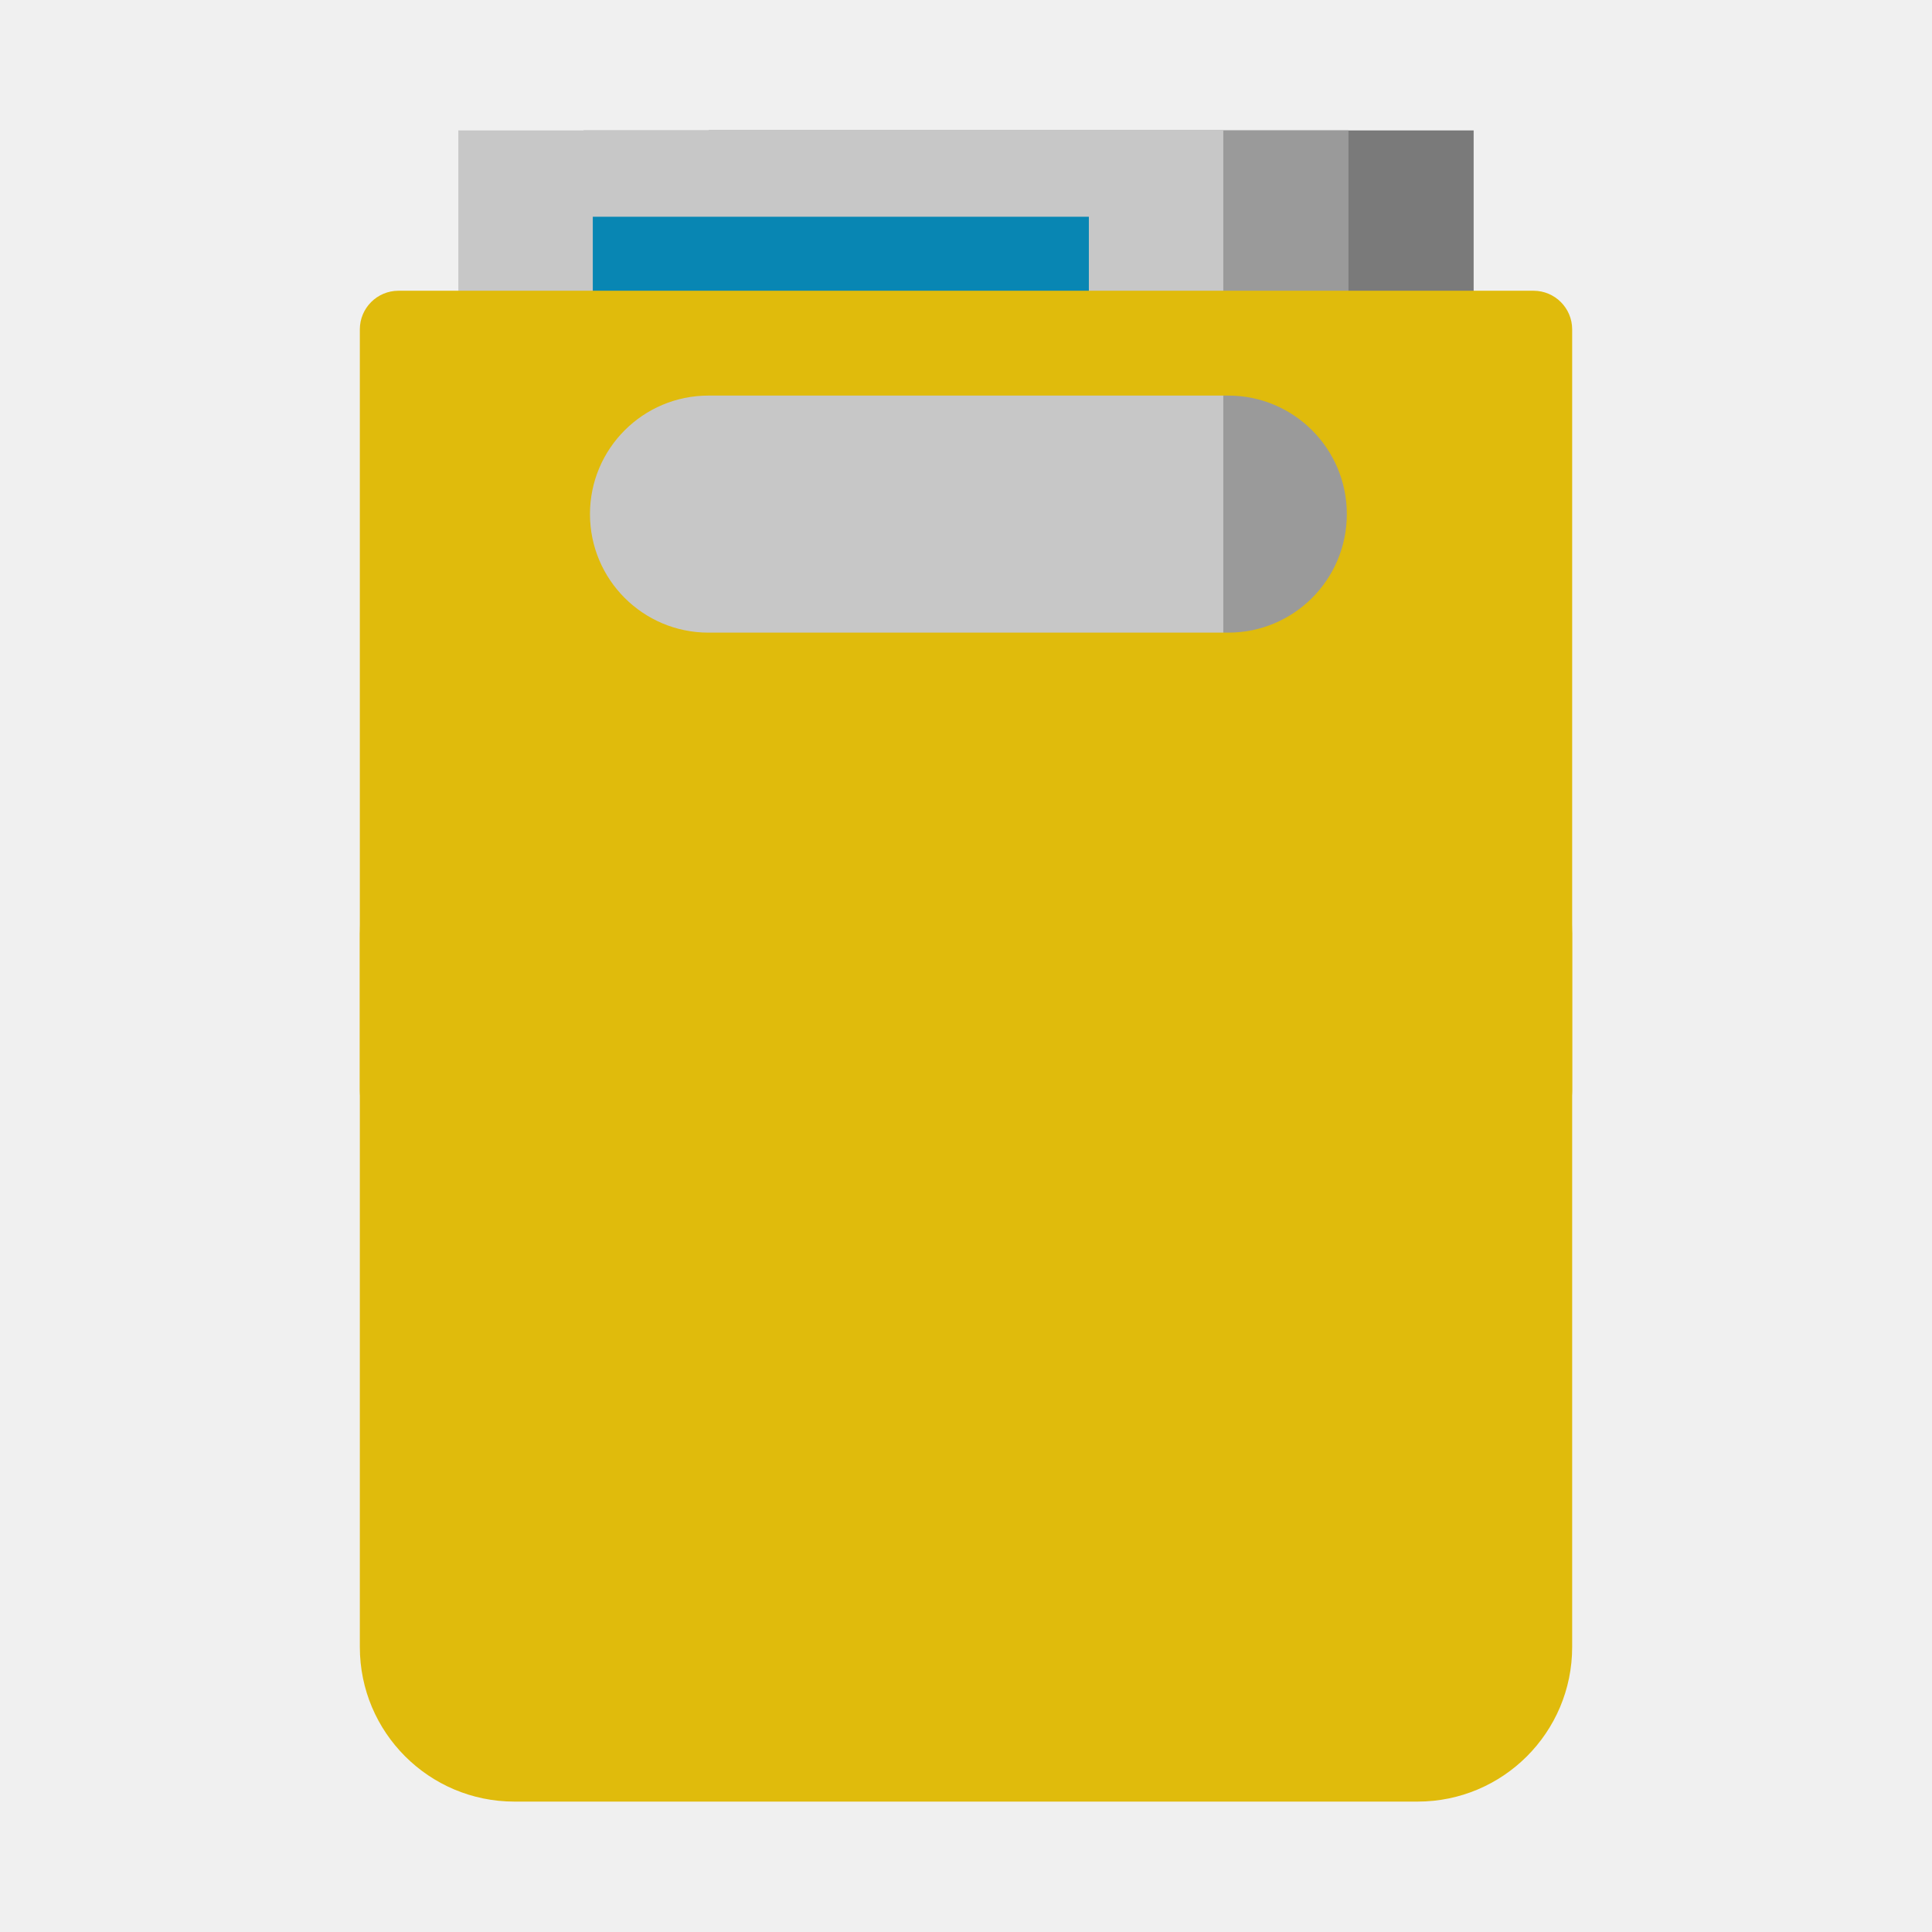
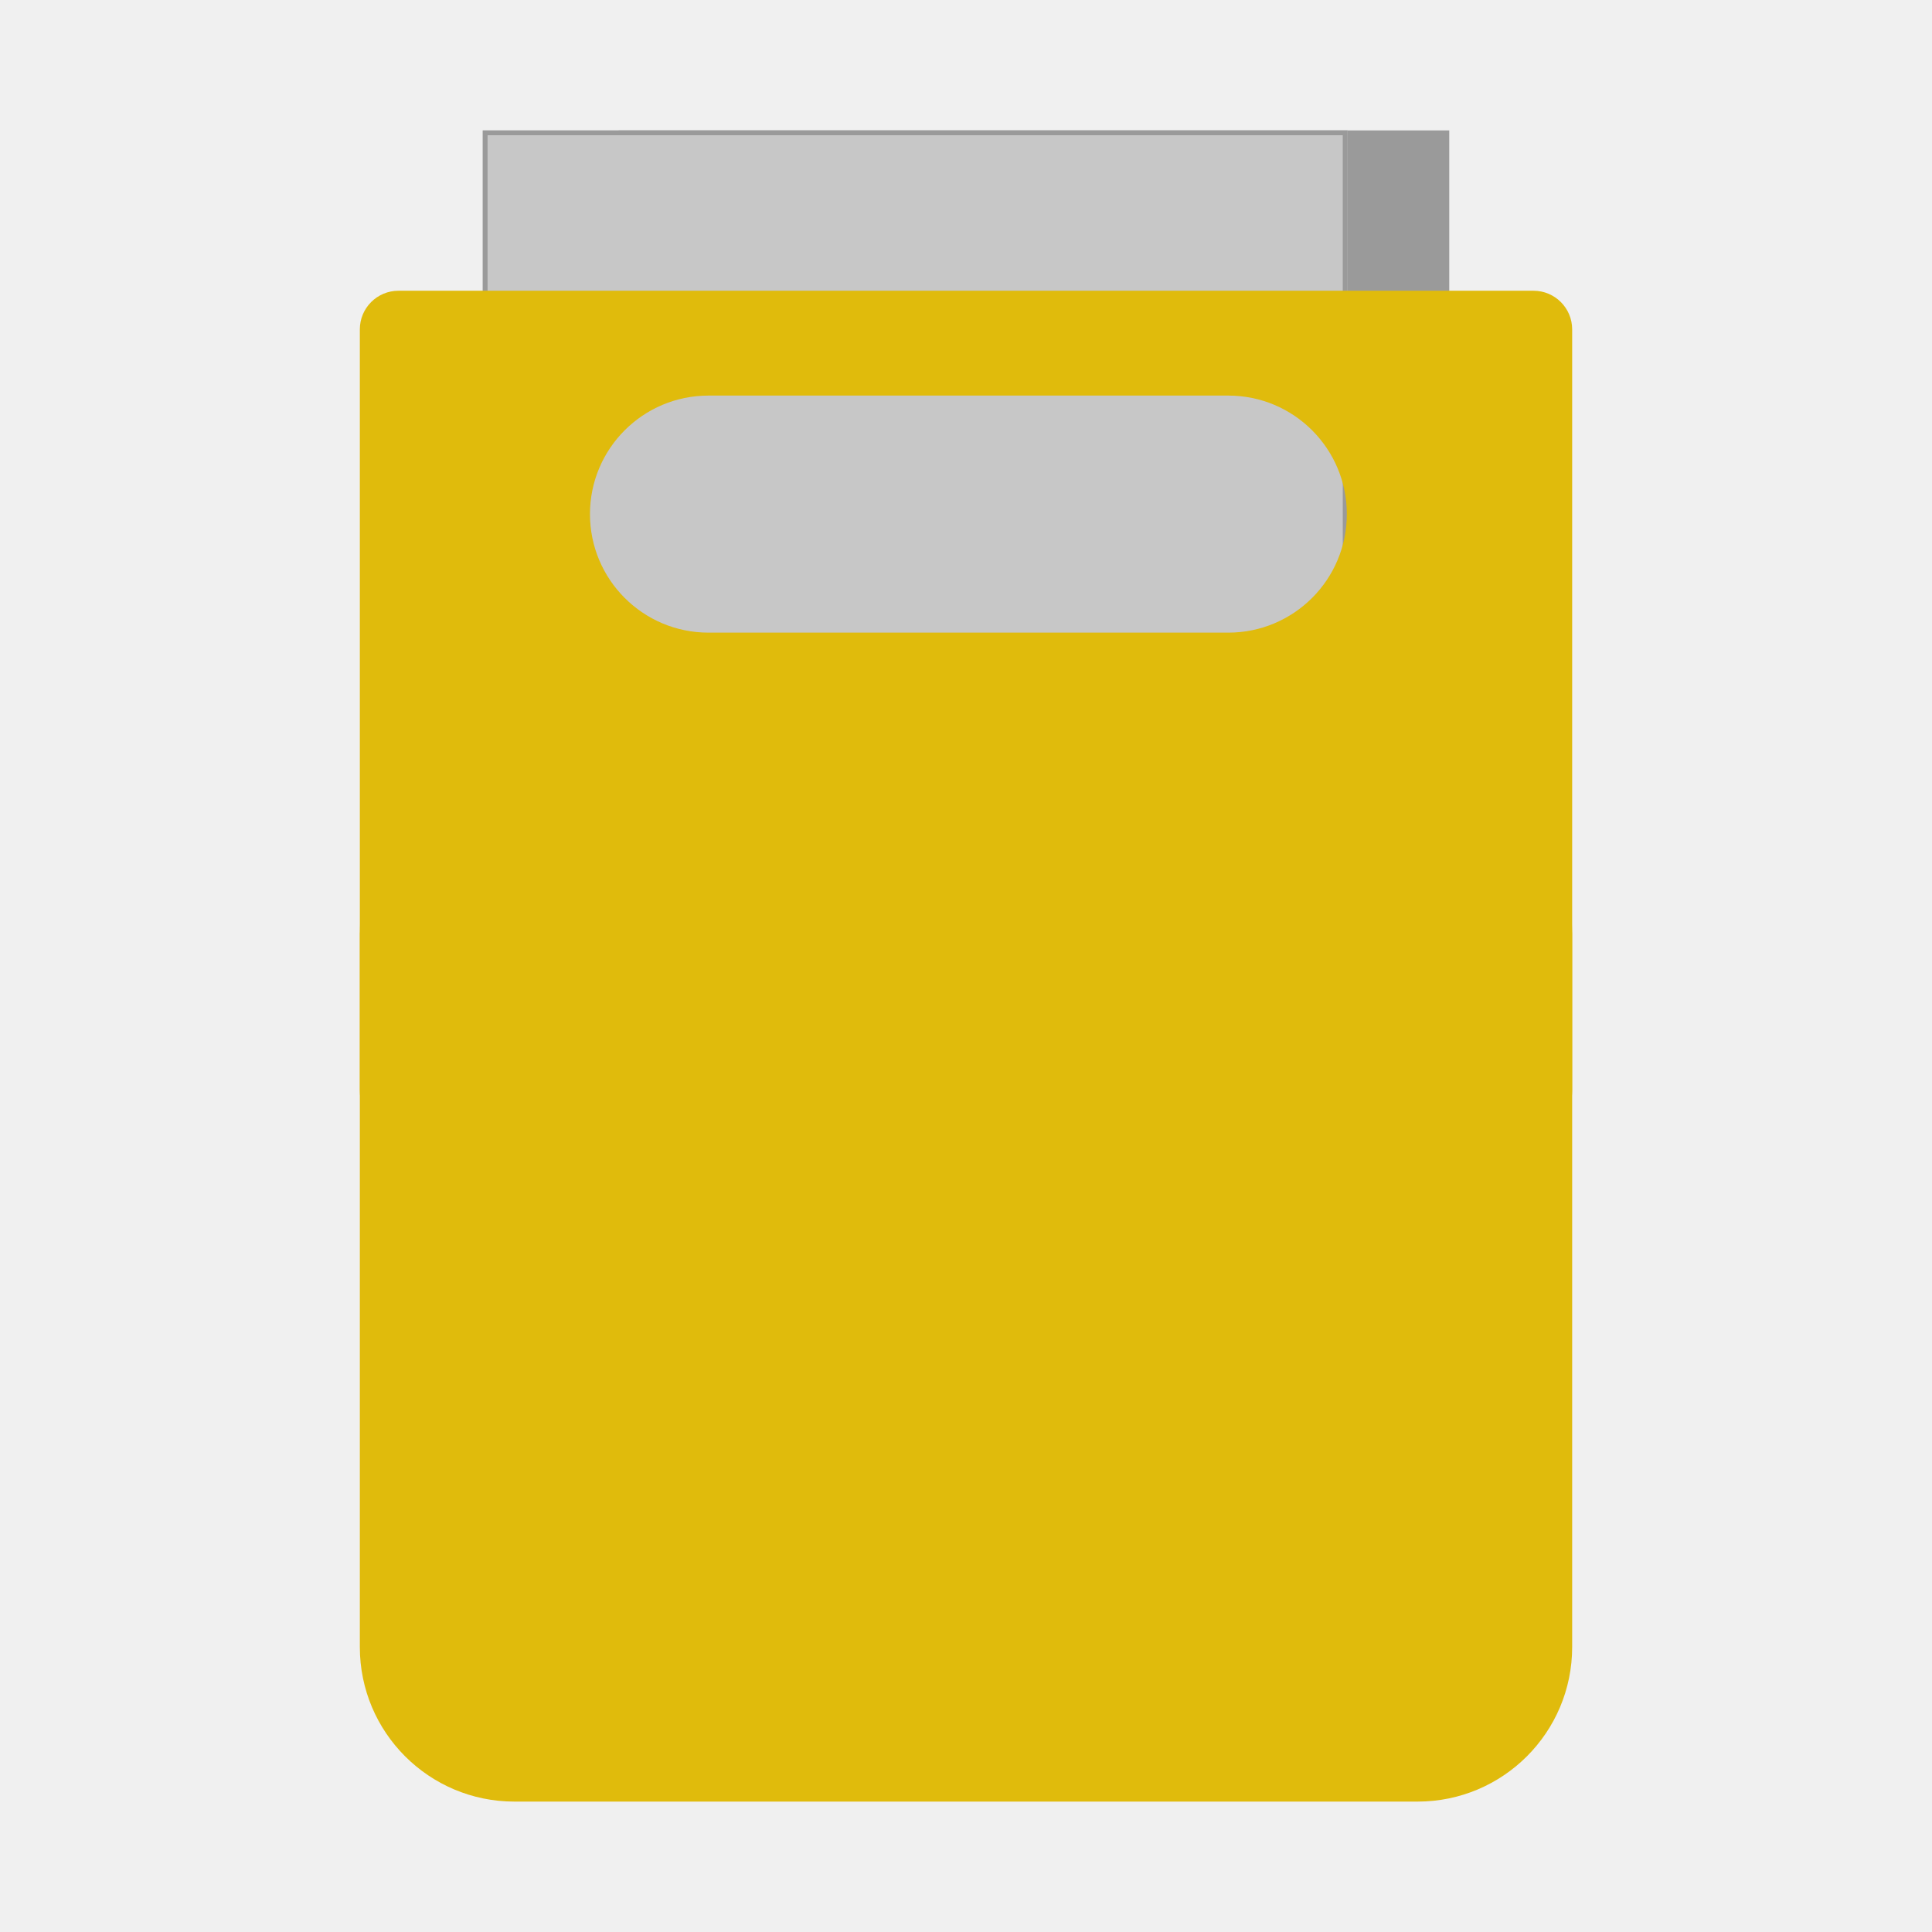
<svg xmlns="http://www.w3.org/2000/svg" width="400" height="400" viewBox="785 364 400 400" shape-rendering="geometricPrecision">
  <g transform="translate(785 364)  rotate(0 200 200) scale(1, 1)" opacity="1">
    <g>
      <g transform="translate(74.49998 26.99998)  rotate(0 125.5 173) scale(1, 1)" opacity="1">
-         <g transform="translate(20.39678 0)  rotate(0 105.1032 128.3137) scale(1, 1)" opacity="1">
-           <g transform="translate(51.83174 7.466670552958021e-7)  rotate(0 79.18738 128.3137) scale(1, 1)" opacity="1">
-             <path d="M-4.08621e-08 -1.62356e-30L158.375 -1.62356e-30L158.375 256.627L-4.08621e-08 256.627L-4.08621e-08 -1.62356e-30Z" shape-rendering="geometricPrecision" fill="#7A7A7A" fill-opacity="1" style="mix-blend-mode:normal;fill-rule:evenodd" />
+         <g transform="translate(25.44845 0)  rotate(0 100.0516 128.3137) scale(1, 1)" opacity="1">
+           <g transform="translate(28.13952 7.466670552958021e-7)  rotate(0 85.98187 128.3137) scale(1, 1)" opacity="1">
+             <path d="M2.12361e-09 -8.20112e-39L171.964 -8.20112e-39L171.964 256.627L2.12361e-09 256.627L2.12361e-09 -8.20112e-39Z" shape-rendering="geometricPrecision" fill="#9A9A9A" fill-opacity="1" style="mix-blend-mode:normal;fill-rule:evenodd" />
          </g>
-           <g transform="translate(25.91588 7.466670552958021e-7)  rotate(0 79.18738 128.3137) scale(1, 1)" opacity="1">
-             <path d="M-1.7013e-08 -1.62356e-30L158.375 -1.62356e-30L158.375 256.627L-1.7013e-08 256.627L-1.7013e-08 -1.62356e-30Z" shape-rendering="geometricPrecision" fill="#9A9A9A" fill-opacity="1" style="mix-blend-mode:normal;fill-rule:evenodd" />
-           </g>
-           <g transform="translate(0 0)  rotate(0 79.18738 128.3137) scale(1, 1)" opacity="1">
-             <g transform="translate(0 0)  rotate(0 79.18738 128.3137) scale(1, 1)" opacity="1">
-               <path d="M0 0L158.375 0L158.375 256.627L0 256.627L0 0Z" shape-rendering="geometricPrecision" fill="#C7C7C7" fill-opacity="1" style="mix-blend-mode:normal;fill-rule:evenodd" />
-             </g>
-             <g transform="translate(27.83557 17.87453)  rotate(0 51.35182 15.32103) scale(1, 1)" opacity="1">
-               <path d="M1.97517e-08 1.46904e-23L102.704 1.46904e-23L102.704 30.642L1.97517e-08 30.642L1.97517e-08 1.46904e-23Z" shape-rendering="geometricPrecision" fill="#0886B3" fill-opacity="1" style="mix-blend-mode:normal;fill-rule:evenodd" />
+           <g transform="translate(0 0)  rotate(0 89.52581 128.3137) scale(1, 1)" opacity="1">
+             <g transform="translate(0 0)  rotate(0 89.52582 128.3137) scale(1, 1)" opacity="1">
+               <path d="M0 0L179.052 0L179.052 256.627L0 256.627L0 0Z" shape-rendering="geometricPrecision" fill="#C7C7C7" fill-opacity="1" style="mix-blend-mode:normal;fill-rule:evenodd" />
+               <defs>
+                 <mask id="stroke-mask-7pt-179-7pt-1cm" x="-100" y="-100" height="456.627" width="379.052" maskContentUnits="userSpaceOnUse" maskUnits="objectBoundingBox">
+                   <rect width="179.052" height="256.627" fill="black" />
+                   <path fill="white" d="M0 0L179.052 0L179.052 256.627L0 256.627L0 0Z" />
+                 </mask>
+               </defs>
+               <path d="M0 0L179.052 0L179.052 256.627L0 256.627L0 0Z" fill-opacity="0" fill="none" stroke-dasharray="" stroke-linecap="butt" stroke-linejoin="miter" stroke="#9A9A9A" stroke-opacity="1" stroke-width="2" mask="url(#stroke-mask-7pt-179-7pt-1cm)" style="mix-blend-mode:normal" />
            </g>
          </g>
        </g>
        <g transform="translate(2.8421709430404007e-13 33.19556)  rotate(0 125.5 156.4022) scale(1, 1)" opacity="1">
          <g transform="translate(0 0)  rotate(0 125.5 86.81919) scale(1, 1)" opacity="1">
            <path d="M8 0C3.582 0 0 3.582 0 8L0 165.638C0 170.057 3.582 173.638 8 173.638L243 173.638C247.418 173.638 251 170.057 251 165.638L251 8C251 3.582 247.418 0 243 0L8 0ZM72.188 21.705C58.635 21.705 47.648 32.692 47.648 46.245C47.648 59.799 58.635 70.786 72.188 70.786L179.804 70.786C193.358 70.786 204.345 59.799 204.345 46.245C204.345 32.692 193.358 21.705 179.804 21.705L72.188 21.705Z" shape-rendering="geometricPrecision" fill="#E0BB0C" fill-opacity="1" style="mix-blend-mode:normal;fill-rule:evenodd" />
          </g>
          <g transform="translate(0.00005606077 44.2819)  rotate(0 125.5 134.2613) scale(1, 1)" opacity="1">
            <path d="M0 86.9L0 236.523C0 254.196 14.327 268.523 32 268.523L219 268.523C236.673 268.523 251 254.196 251 236.523L251 0.063C251 0.042 251 0.021 251 -1.31857e-06L251 86.834C251 104.507 236.673 118.834 219 118.834L32 118.834C14.349 118.834 0.035 104.543 0 86.9Z" shape-rendering="geometricPrecision" fill="#E0BB0C" fill-opacity="1" style="mix-blend-mode:normal;fill-rule:evenodd" />
          </g>
        </g>
      </g>
    </g>
  </g>
</svg>
